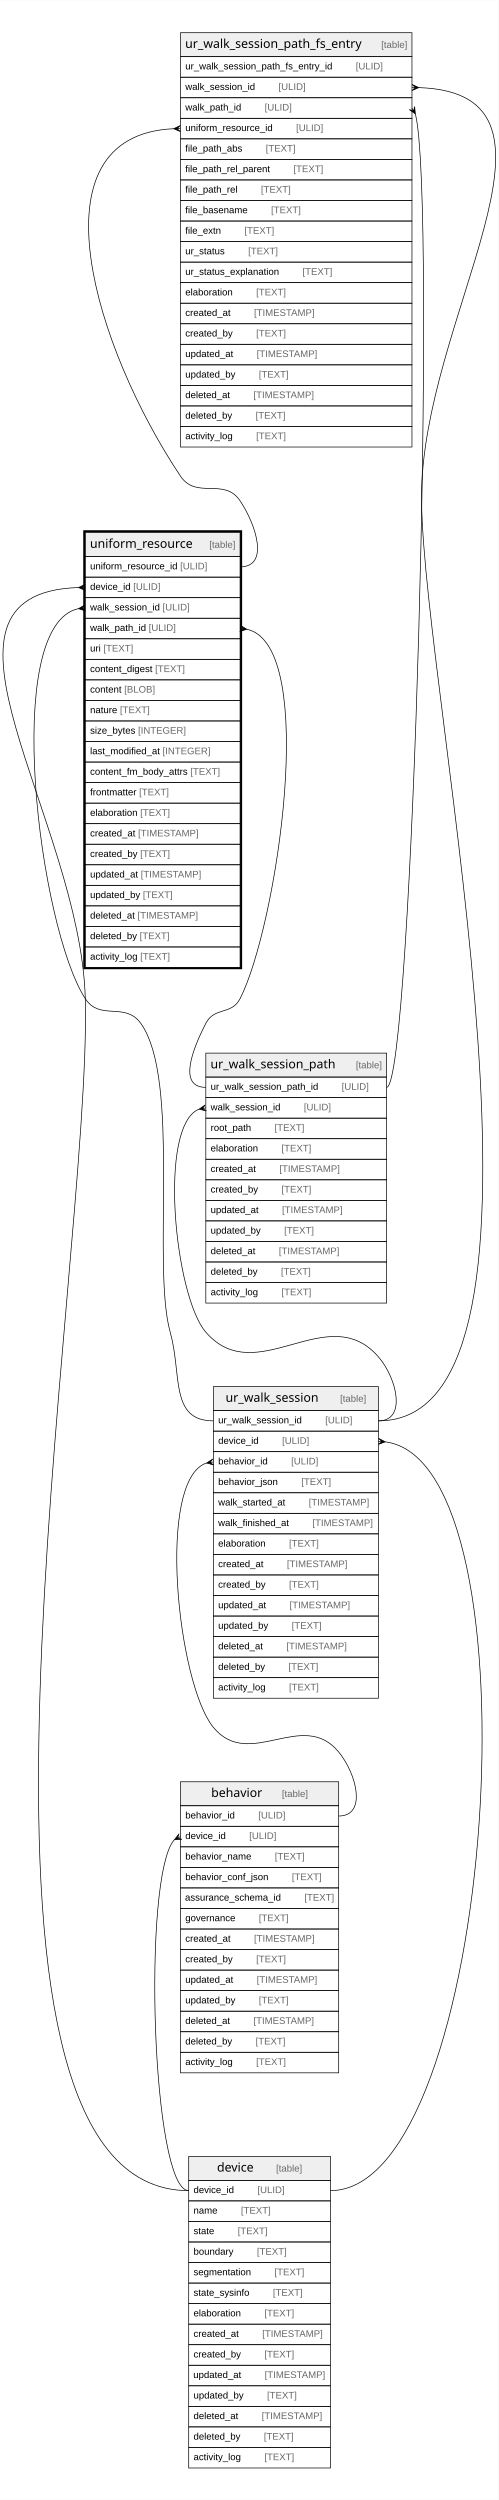
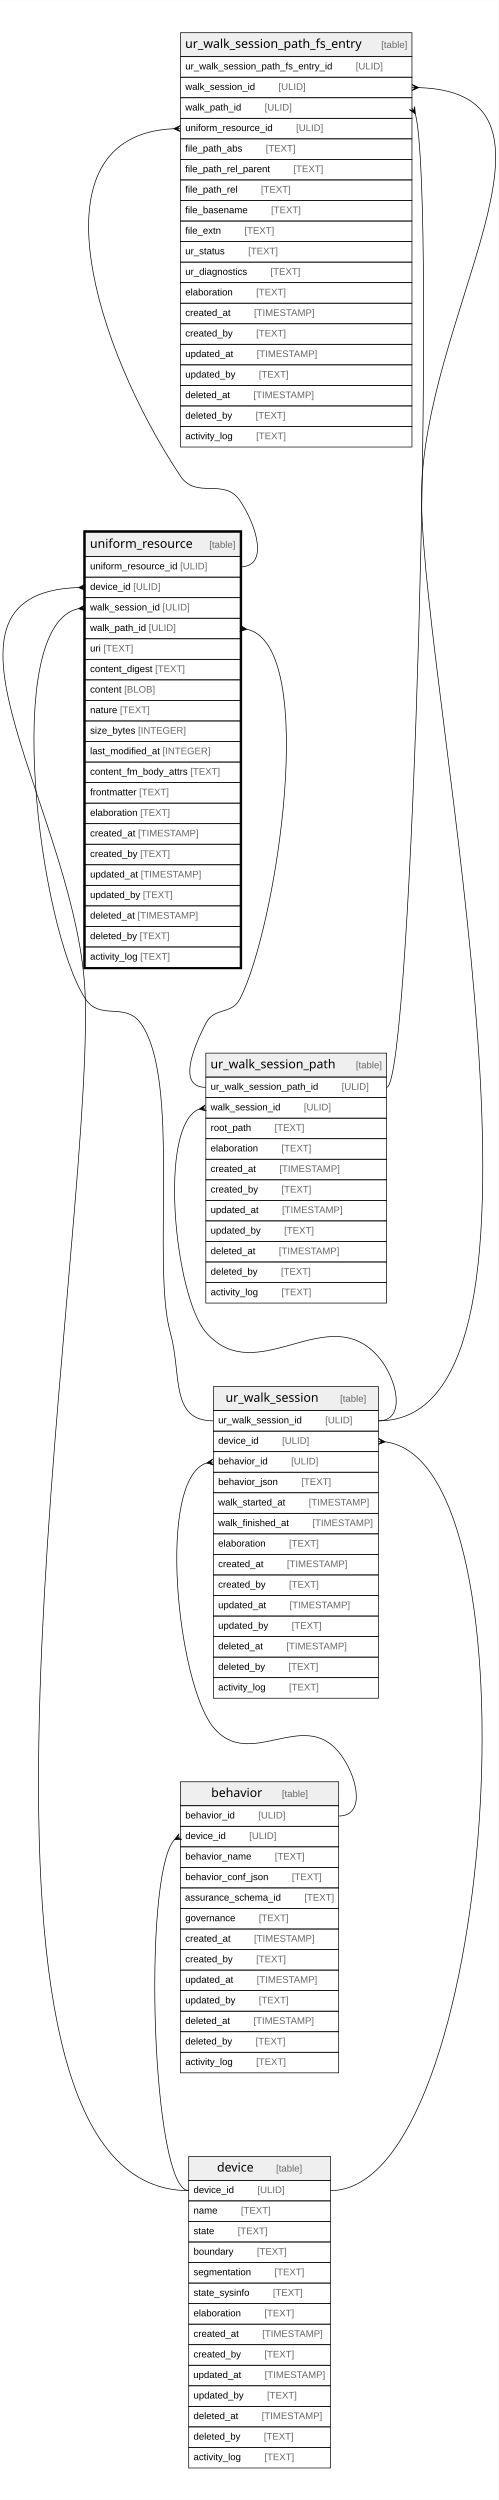
<svg xmlns="http://www.w3.org/2000/svg" width="728pt" height="3650pt" viewBox="0.00 0.00 728.10 3650.00">
  <g id="graph0" class="graph" transform="scale(1 1) rotate(0) translate(4 3646)">
    <polygon fill="#ffffff" stroke="transparent" points="-4,4 -4,-3646 724.098,-3646 724.098,4 -4,4" />
    <g id="node1" class="node">
      <polygon fill="#efefef" stroke="transparent" points="120.543,-2833.5 120.543,-2868.5 346.543,-2868.5 346.543,-2833.5 120.543,-2833.5" />
      <polygon fill="none" stroke="#000000" points="120.543,-2833.5 120.543,-2868.5 346.543,-2868.5 346.543,-2833.5 120.543,-2833.5" />
      <text text-anchor="start" x="127.37" y="-2846.3" font-family="Arial Bold" font-size="18.00" fill="#000000">uniform_resource</text>
      <text text-anchor="start" x="267.385" y="-2846.3" font-family="Arial" font-size="14.00" fill="#000000">    </text>
      <text text-anchor="start" x="301.59" y="-2846.3" font-family="Arial" font-size="14.00" fill="#666666">[table]</text>
      <polygon fill="none" stroke="#000000" points="120.543,-2803.5 120.543,-2833.5 346.543,-2833.5 346.543,-2803.5 120.543,-2803.5" />
      <text text-anchor="start" x="127.543" y="-2814.9" font-family="Arial" font-size="14.00" fill="#000000">uniform_resource_id </text>
      <text text-anchor="start" x="259.006" y="-2814.9" font-family="Arial" font-size="14.00" fill="#666666">[ULID]</text>
      <polygon fill="none" stroke="#000000" points="120.543,-2773.5 120.543,-2803.5 346.543,-2803.5 346.543,-2773.5 120.543,-2773.5" />
      <text text-anchor="start" x="127.543" y="-2784.9" font-family="Arial" font-size="14.00" fill="#000000">device_id </text>
      <text text-anchor="start" x="190.56" y="-2784.9" font-family="Arial" font-size="14.00" fill="#666666">[ULID]</text>
      <polygon fill="none" stroke="#000000" points="120.543,-2743.5 120.543,-2773.5 346.543,-2773.5 346.543,-2743.5 120.543,-2743.5" />
      <text text-anchor="start" x="127.543" y="-2754.9" font-family="Arial" font-size="14.00" fill="#000000">walk_session_id </text>
      <text text-anchor="start" x="233.338" y="-2754.9" font-family="Arial" font-size="14.00" fill="#666666">[ULID]</text>
      <polygon fill="none" stroke="#000000" points="120.543,-2713.5 120.543,-2743.5 346.543,-2743.5 346.543,-2713.5 120.543,-2713.5" />
      <text text-anchor="start" x="127.543" y="-2724.9" font-family="Arial" font-size="14.00" fill="#000000">walk_path_id </text>
      <text text-anchor="start" x="213.122" y="-2724.9" font-family="Arial" font-size="14.00" fill="#666666">[ULID]</text>
      <polygon fill="none" stroke="#000000" points="120.543,-2683.5 120.543,-2713.5 346.543,-2713.5 346.543,-2683.5 120.543,-2683.5" />
      <text text-anchor="start" x="127.543" y="-2694.9" font-family="Arial" font-size="14.00" fill="#000000">uri </text>
      <text text-anchor="start" x="146.983" y="-2694.9" font-family="Arial" font-size="14.00" fill="#666666">[TEXT]</text>
      <polygon fill="none" stroke="#000000" points="120.543,-2653.5 120.543,-2683.5 346.543,-2683.5 346.543,-2653.5 120.543,-2653.5" />
      <text text-anchor="start" x="127.543" y="-2664.9" font-family="Arial" font-size="14.00" fill="#000000">content_digest </text>
      <text text-anchor="start" x="222.473" y="-2664.9" font-family="Arial" font-size="14.00" fill="#666666">[TEXT]</text>
      <polygon fill="none" stroke="#000000" points="120.543,-2623.5 120.543,-2653.5 346.543,-2653.5 346.543,-2623.5 120.543,-2623.5" />
      <text text-anchor="start" x="127.543" y="-2634.9" font-family="Arial" font-size="14.00" fill="#000000">content </text>
      <text text-anchor="start" x="177.345" y="-2634.9" font-family="Arial" font-size="14.00" fill="#666666">[BLOB]</text>
      <polygon fill="none" stroke="#000000" points="120.543,-2593.5 120.543,-2623.5 346.543,-2623.5 346.543,-2593.5 120.543,-2593.5" />
      <text text-anchor="start" x="127.543" y="-2604.9" font-family="Arial" font-size="14.00" fill="#000000">nature </text>
      <text text-anchor="start" x="171.115" y="-2604.9" font-family="Arial" font-size="14.00" fill="#666666">[TEXT]</text>
      <polygon fill="none" stroke="#000000" points="120.543,-2563.5 120.543,-2593.5 346.543,-2593.5 346.543,-2563.5 120.543,-2563.5" />
      <text text-anchor="start" x="127.543" y="-2574.9" font-family="Arial" font-size="14.00" fill="#000000">size_bytes </text>
      <text text-anchor="start" x="197.561" y="-2574.9" font-family="Arial" font-size="14.00" fill="#666666">[INTEGER]</text>
      <polygon fill="none" stroke="#000000" points="120.543,-2533.5 120.543,-2563.5 346.543,-2563.5 346.543,-2533.5 120.543,-2533.5" />
      <text text-anchor="start" x="127.543" y="-2544.9" font-family="Arial" font-size="14.00" fill="#000000">last_modified_at </text>
      <text text-anchor="start" x="233.347" y="-2544.9" font-family="Arial" font-size="14.00" fill="#666666">[INTEGER]</text>
      <polygon fill="none" stroke="#000000" points="120.543,-2503.5 120.543,-2533.5 346.543,-2533.5 346.543,-2503.5 120.543,-2503.5" />
      <text text-anchor="start" x="127.543" y="-2514.9" font-family="Arial" font-size="14.00" fill="#000000">content_fm_body_attrs </text>
      <text text-anchor="start" x="273.817" y="-2514.9" font-family="Arial" font-size="14.00" fill="#666666">[TEXT]</text>
      <polygon fill="none" stroke="#000000" points="120.543,-2473.5 120.543,-2503.5 346.543,-2503.5 346.543,-2473.5 120.543,-2473.5" />
      <text text-anchor="start" x="127.543" y="-2484.9" font-family="Arial" font-size="14.00" fill="#000000">frontmatter </text>
      <text text-anchor="start" x="199.108" y="-2484.9" font-family="Arial" font-size="14.00" fill="#666666">[TEXT]</text>
      <polygon fill="none" stroke="#000000" points="120.543,-2443.5 120.543,-2473.5 346.543,-2473.5 346.543,-2443.5 120.543,-2443.5" />
      <text text-anchor="start" x="127.543" y="-2454.9" font-family="Arial" font-size="14.00" fill="#000000">elaboration </text>
      <text text-anchor="start" x="200.676" y="-2454.9" font-family="Arial" font-size="14.00" fill="#666666">[TEXT]</text>
      <polygon fill="none" stroke="#000000" points="120.543,-2413.5 120.543,-2443.5 346.543,-2443.5 346.543,-2413.5 120.543,-2413.5" />
      <text text-anchor="start" x="127.543" y="-2424.9" font-family="Arial" font-size="14.00" fill="#000000">created_at </text>
      <text text-anchor="start" x="197.571" y="-2424.9" font-family="Arial" font-size="14.00" fill="#666666">[TIMESTAMP]</text>
      <polygon fill="none" stroke="#000000" points="120.543,-2383.5 120.543,-2413.5 346.543,-2413.5 346.543,-2383.5 120.543,-2383.5" />
      <text text-anchor="start" x="127.543" y="-2394.9" font-family="Arial" font-size="14.00" fill="#000000">created_by </text>
      <text text-anchor="start" x="200.68" y="-2394.9" font-family="Arial" font-size="14.00" fill="#666666">[TEXT]</text>
      <polygon fill="none" stroke="#000000" points="120.543,-2353.5 120.543,-2383.5 346.543,-2383.5 346.543,-2353.5 120.543,-2353.5" />
      <text text-anchor="start" x="127.543" y="-2364.9" font-family="Arial" font-size="14.00" fill="#000000">updated_at </text>
      <text text-anchor="start" x="201.476" y="-2364.9" font-family="Arial" font-size="14.00" fill="#666666">[TIMESTAMP]</text>
      <polygon fill="none" stroke="#000000" points="120.543,-2323.5 120.543,-2353.5 346.543,-2353.5 346.543,-2323.5 120.543,-2323.5" />
      <text text-anchor="start" x="127.543" y="-2334.9" font-family="Arial" font-size="14.00" fill="#000000">updated_by </text>
      <text text-anchor="start" x="204.585" y="-2334.9" font-family="Arial" font-size="14.00" fill="#666666">[TEXT]</text>
      <polygon fill="none" stroke="#000000" points="120.543,-2293.5 120.543,-2323.5 346.543,-2323.5 346.543,-2293.5 120.543,-2293.5" />
      <text text-anchor="start" x="127.543" y="-2304.9" font-family="Arial" font-size="14.00" fill="#000000">deleted_at </text>
      <text text-anchor="start" x="196.8" y="-2304.9" font-family="Arial" font-size="14.00" fill="#666666">[TIMESTAMP]</text>
      <polygon fill="none" stroke="#000000" points="120.543,-2263.5 120.543,-2293.5 346.543,-2293.5 346.543,-2263.5 120.543,-2263.5" />
      <text text-anchor="start" x="127.543" y="-2274.9" font-family="Arial" font-size="14.00" fill="#000000">deleted_by </text>
      <text text-anchor="start" x="199.909" y="-2274.9" font-family="Arial" font-size="14.00" fill="#666666">[TEXT]</text>
      <polygon fill="none" stroke="#000000" points="120.543,-2233.5 120.543,-2263.5 346.543,-2263.5 346.543,-2233.5 120.543,-2233.5" />
      <text text-anchor="start" x="127.543" y="-2244.9" font-family="Arial" font-size="14.00" fill="#000000">activity_log </text>
      <text text-anchor="start" x="200.665" y="-2244.9" font-family="Arial" font-size="14.00" fill="#666666">[TEXT]</text>
      <polygon fill="none" stroke="#000000" stroke-width="3" points="119.043,-2232.5 119.043,-2870.5 348.043,-2870.5 348.043,-2232.5 119.043,-2232.5" />
    </g>
    <g id="node3" class="node">
      <polygon fill="#efefef" stroke="transparent" points="307.543,-1586.5 307.543,-1621.5 548.543,-1621.5 548.543,-1586.5 307.543,-1586.5" />
      <polygon fill="none" stroke="#000000" points="307.543,-1586.5 307.543,-1621.5 548.543,-1621.5 548.543,-1586.5 307.543,-1586.5" />
      <text text-anchor="start" x="325.368" y="-1599.3" font-family="Arial Bold" font-size="18.00" fill="#000000">ur_walk_session</text>
      <text text-anchor="start" x="458.387" y="-1599.3" font-family="Arial" font-size="14.00" fill="#000000">    </text>
      <text text-anchor="start" x="492.591" y="-1599.3" font-family="Arial" font-size="14.00" fill="#666666">[table]</text>
      <polygon fill="none" stroke="#000000" points="307.543,-1556.5 307.543,-1586.5 548.543,-1586.5 548.543,-1556.5 307.543,-1556.5" />
      <text text-anchor="start" x="314.543" y="-1567.9" font-family="Arial" font-size="14.00" fill="#000000">ur_walk_session_id    </text>
      <text text-anchor="start" x="470.878" y="-1567.9" font-family="Arial" font-size="14.00" fill="#666666">[ULID]</text>
      <polygon fill="none" stroke="#000000" points="307.543,-1526.5 307.543,-1556.5 548.543,-1556.5 548.543,-1526.5 307.543,-1526.5" />
      <text text-anchor="start" x="314.543" y="-1537.9" font-family="Arial" font-size="14.00" fill="#000000">device_id    </text>
      <text text-anchor="start" x="407.874" y="-1537.9" font-family="Arial" font-size="14.00" fill="#666666">[ULID]</text>
      <polygon fill="none" stroke="#000000" points="307.543,-1496.5 307.543,-1526.5 548.543,-1526.5 548.543,-1496.5 307.543,-1496.5" />
      <text text-anchor="start" x="314.543" y="-1507.9" font-family="Arial" font-size="14.00" fill="#000000">behavior_id    </text>
      <text text-anchor="start" x="421.1" y="-1507.9" font-family="Arial" font-size="14.00" fill="#666666">[ULID]</text>
      <polygon fill="none" stroke="#000000" points="307.543,-1466.5 307.543,-1496.5 548.543,-1496.5 548.543,-1466.5 307.543,-1466.5" />
      <text text-anchor="start" x="314.543" y="-1477.9" font-family="Arial" font-size="14.00" fill="#000000">behavior_json    </text>
      <text text-anchor="start" x="435.882" y="-1477.9" font-family="Arial" font-size="14.00" fill="#666666">[TEXT]</text>
      <polygon fill="none" stroke="#000000" points="307.543,-1436.5 307.543,-1466.5 548.543,-1466.5 548.543,-1436.5 307.543,-1436.5" />
      <text text-anchor="start" x="314.543" y="-1447.9" font-family="Arial" font-size="14.00" fill="#000000">walk_started_at    </text>
      <text text-anchor="start" x="446.772" y="-1447.9" font-family="Arial" font-size="14.00" fill="#666666">[TIMESTAMP]</text>
      <polygon fill="none" stroke="#000000" points="307.543,-1406.5 307.543,-1436.5 548.543,-1436.5 548.543,-1406.5 307.543,-1406.5" />
      <text text-anchor="start" x="314.484" y="-1417.9" font-family="Arial" font-size="14.00" fill="#000000">walk_finished_at    </text>
      <text text-anchor="start" x="452.157" y="-1417.9" font-family="Arial" font-size="14.00" fill="#666666">[TIMESTAMP]</text>
      <polygon fill="none" stroke="#000000" points="307.543,-1376.5 307.543,-1406.5 548.543,-1406.5 548.543,-1376.5 307.543,-1376.5" />
      <text text-anchor="start" x="314.543" y="-1387.9" font-family="Arial" font-size="14.00" fill="#000000">elaboration    </text>
      <text text-anchor="start" x="417.99" y="-1387.9" font-family="Arial" font-size="14.00" fill="#666666">[TEXT]</text>
      <polygon fill="none" stroke="#000000" points="307.543,-1346.5 307.543,-1376.5 548.543,-1376.5 548.543,-1346.5 307.543,-1346.5" />
      <text text-anchor="start" x="314.543" y="-1357.9" font-family="Arial" font-size="14.00" fill="#000000">created_at    </text>
      <text text-anchor="start" x="414.885" y="-1357.9" font-family="Arial" font-size="14.00" fill="#666666">[TIMESTAMP]</text>
      <polygon fill="none" stroke="#000000" points="307.543,-1316.5 307.543,-1346.5 548.543,-1346.5 548.543,-1316.5 307.543,-1316.5" />
      <text text-anchor="start" x="314.543" y="-1327.9" font-family="Arial" font-size="14.00" fill="#000000">created_by    </text>
      <text text-anchor="start" x="417.995" y="-1327.9" font-family="Arial" font-size="14.00" fill="#666666">[TEXT]</text>
      <polygon fill="none" stroke="#000000" points="307.543,-1286.5 307.543,-1316.5 548.543,-1316.5 548.543,-1286.5 307.543,-1286.5" />
      <text text-anchor="start" x="314.543" y="-1297.9" font-family="Arial" font-size="14.00" fill="#000000">updated_at    </text>
      <text text-anchor="start" x="418.79" y="-1297.9" font-family="Arial" font-size="14.00" fill="#666666">[TIMESTAMP]</text>
      <polygon fill="none" stroke="#000000" points="307.543,-1256.5 307.543,-1286.5 548.543,-1286.5 548.543,-1256.5 307.543,-1256.5" />
      <text text-anchor="start" x="314.543" y="-1267.9" font-family="Arial" font-size="14.00" fill="#000000">updated_by    </text>
      <text text-anchor="start" x="421.899" y="-1267.9" font-family="Arial" font-size="14.00" fill="#666666">[TEXT]</text>
      <polygon fill="none" stroke="#000000" points="307.543,-1226.5 307.543,-1256.5 548.543,-1256.5 548.543,-1226.5 307.543,-1226.5" />
      <text text-anchor="start" x="314.543" y="-1237.9" font-family="Arial" font-size="14.00" fill="#000000">deleted_at    </text>
      <text text-anchor="start" x="414.114" y="-1237.9" font-family="Arial" font-size="14.00" fill="#666666">[TIMESTAMP]</text>
      <polygon fill="none" stroke="#000000" points="307.543,-1196.5 307.543,-1226.5 548.543,-1226.5 548.543,-1196.5 307.543,-1196.5" />
      <text text-anchor="start" x="314.543" y="-1207.9" font-family="Arial" font-size="14.00" fill="#000000">deleted_by    </text>
      <text text-anchor="start" x="417.223" y="-1207.9" font-family="Arial" font-size="14.00" fill="#666666">[TEXT]</text>
      <polygon fill="none" stroke="#000000" points="307.543,-1166.5 307.543,-1196.5 548.543,-1196.5 548.543,-1166.5 307.543,-1166.5" />
      <text text-anchor="start" x="314.543" y="-1177.9" font-family="Arial" font-size="14.00" fill="#000000">activity_log    </text>
      <text text-anchor="start" x="417.979" y="-1177.9" font-family="Arial" font-size="14.00" fill="#666666">[TEXT]</text>
    </g>
    <g id="edge7" class="edge">
      <path fill="none" stroke="#000000" d="M110.554,-2757.476C-3.071,-2733.382 53.349,-2291.396 120.543,-2188 142.01,-2154.967 178.531,-2183.976 201.543,-2152 260.352,-2070.285 217.31,-1797.923 244.543,-1701 261.857,-1639.381 243.538,-1571.5 307.543,-1571.5" />
      <polygon fill="#000000" stroke="#000000" points="110.595,-2757.48 120.084,-2762.977 115.569,-2757.99 120.543,-2758.5 120.543,-2758.5 120.543,-2758.5 115.569,-2757.99 121.002,-2754.023 110.595,-2757.48 110.595,-2757.48" />
    </g>
    <g id="node4" class="node">
      <polygon fill="#efefef" stroke="transparent" points="296.543,-2073.5 296.543,-2108.5 560.543,-2108.5 560.543,-2073.5 296.543,-2073.5" />
      <polygon fill="none" stroke="#000000" points="296.543,-2073.5 296.543,-2108.5 560.543,-2108.5 560.543,-2073.5 296.543,-2073.5" />
      <text text-anchor="start" x="303.355" y="-2086.3" font-family="Arial Bold" font-size="18.00" fill="#000000">ur_walk_session_path</text>
      <text text-anchor="start" x="481.4" y="-2086.3" font-family="Arial" font-size="14.00" fill="#000000">    </text>
      <text text-anchor="start" x="515.605" y="-2086.3" font-family="Arial" font-size="14.00" fill="#666666">[table]</text>
      <polygon fill="none" stroke="#000000" points="296.543,-2043.5 296.543,-2073.5 560.543,-2073.5 560.543,-2043.5 296.543,-2043.5" />
      <text text-anchor="start" x="303.543" y="-2054.9" font-family="Arial" font-size="14.00" fill="#000000">ur_walk_session_path_id    </text>
      <text text-anchor="start" x="494.899" y="-2054.9" font-family="Arial" font-size="14.00" fill="#666666">[ULID]</text>
      <polygon fill="none" stroke="#000000" points="296.543,-2013.5 296.543,-2043.5 560.543,-2043.5 560.543,-2013.5 296.543,-2013.5" />
      <text text-anchor="start" x="303.543" y="-2024.9" font-family="Arial" font-size="14.00" fill="#000000">walk_session_id    </text>
      <text text-anchor="start" x="439.652" y="-2024.9" font-family="Arial" font-size="14.00" fill="#666666">[ULID]</text>
      <polygon fill="none" stroke="#000000" points="296.543,-1983.5 296.543,-2013.5 560.543,-2013.5 560.543,-1983.5 296.543,-1983.5" />
      <text text-anchor="start" x="303.543" y="-1994.9" font-family="Arial" font-size="14.00" fill="#000000">root_path    </text>
      <text text-anchor="start" x="396.885" y="-1994.9" font-family="Arial" font-size="14.00" fill="#666666">[TEXT]</text>
      <polygon fill="none" stroke="#000000" points="296.543,-1953.5 296.543,-1983.5 560.543,-1983.5 560.543,-1953.5 296.543,-1953.5" />
      <text text-anchor="start" x="303.543" y="-1964.9" font-family="Arial" font-size="14.00" fill="#000000">elaboration    </text>
      <text text-anchor="start" x="406.99" y="-1964.9" font-family="Arial" font-size="14.00" fill="#666666">[TEXT]</text>
      <polygon fill="none" stroke="#000000" points="296.543,-1923.5 296.543,-1953.5 560.543,-1953.5 560.543,-1923.5 296.543,-1923.5" />
      <text text-anchor="start" x="303.543" y="-1934.9" font-family="Arial" font-size="14.00" fill="#000000">created_at    </text>
      <text text-anchor="start" x="403.885" y="-1934.9" font-family="Arial" font-size="14.00" fill="#666666">[TIMESTAMP]</text>
      <polygon fill="none" stroke="#000000" points="296.543,-1893.5 296.543,-1923.5 560.543,-1923.5 560.543,-1893.5 296.543,-1893.5" />
      <text text-anchor="start" x="303.543" y="-1904.9" font-family="Arial" font-size="14.00" fill="#000000">created_by    </text>
      <text text-anchor="start" x="406.995" y="-1904.9" font-family="Arial" font-size="14.00" fill="#666666">[TEXT]</text>
      <polygon fill="none" stroke="#000000" points="296.543,-1863.5 296.543,-1893.5 560.543,-1893.5 560.543,-1863.5 296.543,-1863.5" />
      <text text-anchor="start" x="303.543" y="-1874.9" font-family="Arial" font-size="14.00" fill="#000000">updated_at    </text>
      <text text-anchor="start" x="407.79" y="-1874.9" font-family="Arial" font-size="14.00" fill="#666666">[TIMESTAMP]</text>
      <polygon fill="none" stroke="#000000" points="296.543,-1833.5 296.543,-1863.5 560.543,-1863.5 560.543,-1833.5 296.543,-1833.5" />
      <text text-anchor="start" x="303.543" y="-1844.9" font-family="Arial" font-size="14.00" fill="#000000">updated_by    </text>
      <text text-anchor="start" x="410.899" y="-1844.9" font-family="Arial" font-size="14.00" fill="#666666">[TEXT]</text>
      <polygon fill="none" stroke="#000000" points="296.543,-1803.5 296.543,-1833.5 560.543,-1833.5 560.543,-1803.5 296.543,-1803.5" />
      <text text-anchor="start" x="303.543" y="-1814.9" font-family="Arial" font-size="14.00" fill="#000000">deleted_at    </text>
      <text text-anchor="start" x="403.114" y="-1814.9" font-family="Arial" font-size="14.00" fill="#666666">[TIMESTAMP]</text>
      <polygon fill="none" stroke="#000000" points="296.543,-1773.5 296.543,-1803.5 560.543,-1803.5 560.543,-1773.5 296.543,-1773.5" />
      <text text-anchor="start" x="303.543" y="-1784.9" font-family="Arial" font-size="14.00" fill="#000000">deleted_by    </text>
      <text text-anchor="start" x="406.223" y="-1784.9" font-family="Arial" font-size="14.00" fill="#666666">[TEXT]</text>
      <polygon fill="none" stroke="#000000" points="296.543,-1743.5 296.543,-1773.5 560.543,-1773.5 560.543,-1743.5 296.543,-1743.5" />
      <text text-anchor="start" x="303.543" y="-1754.9" font-family="Arial" font-size="14.00" fill="#000000">activity_log    </text>
      <text text-anchor="start" x="406.979" y="-1754.9" font-family="Arial" font-size="14.00" fill="#666666">[TEXT]</text>
    </g>
    <g id="edge10" class="edge">
      <path fill="none" stroke="#000000" d="M356.627,-2727.403C462.834,-2703.374 399.698,-2291.771 346.543,-2188 334.059,-2163.628 309.027,-2176.372 296.543,-2152 277.598,-2115.014 254.988,-2058.5 296.543,-2058.5" />
      <polygon fill="#000000" stroke="#000000" points="356.484,-2727.418 346.056,-2724.026 351.514,-2727.959 346.543,-2728.5 346.543,-2728.5 346.543,-2728.5 351.514,-2727.959 347.03,-2732.974 356.484,-2727.418 356.484,-2727.418" />
    </g>
    <g id="node5" class="node">
      <polygon fill="#efefef" stroke="transparent" points="271.543,-462.5 271.543,-497.5 478.543,-497.5 478.543,-462.5 271.543,-462.5" />
      <polygon fill="none" stroke="#000000" points="271.543,-462.5 271.543,-497.5 478.543,-497.5 478.543,-462.5 271.543,-462.5" />
      <text text-anchor="start" x="312.871" y="-475.3" font-family="Arial Bold" font-size="18.00" fill="#000000">device</text>
      <text text-anchor="start" x="364.884" y="-475.3" font-family="Arial" font-size="14.00" fill="#000000">    </text>
      <text text-anchor="start" x="399.089" y="-475.3" font-family="Arial" font-size="14.00" fill="#666666">[table]</text>
      <polygon fill="none" stroke="#000000" points="271.543,-432.5 271.543,-462.5 478.543,-462.5 478.543,-432.5 271.543,-432.5" />
      <text text-anchor="start" x="278.543" y="-443.9" font-family="Arial" font-size="14.00" fill="#000000">device_id    </text>
      <text text-anchor="start" x="371.874" y="-443.9" font-family="Arial" font-size="14.00" fill="#666666">[ULID]</text>
      <polygon fill="none" stroke="#000000" points="271.543,-402.5 271.543,-432.5 478.543,-432.5 478.543,-402.5 271.543,-402.5" />
      <text text-anchor="start" x="278.543" y="-413.9" font-family="Arial" font-size="14.00" fill="#000000">name    </text>
      <text text-anchor="start" x="347.756" y="-413.9" font-family="Arial" font-size="14.00" fill="#666666">[TEXT]</text>
      <polygon fill="none" stroke="#000000" points="271.543,-372.5 271.543,-402.5 478.543,-402.5 478.543,-372.5 271.543,-372.5" />
      <text text-anchor="start" x="278.543" y="-383.9" font-family="Arial" font-size="14.00" fill="#000000">state    </text>
      <text text-anchor="start" x="343.094" y="-383.9" font-family="Arial" font-size="14.00" fill="#666666">[TEXT]</text>
      <polygon fill="none" stroke="#000000" points="271.543,-342.5 271.543,-372.5 478.543,-372.5 478.543,-342.5 271.543,-342.5" />
      <text text-anchor="start" x="278.543" y="-353.9" font-family="Arial" font-size="14.00" fill="#000000">boundary    </text>
      <text text-anchor="start" x="371.104" y="-353.9" font-family="Arial" font-size="14.00" fill="#666666">[TEXT]</text>
      <polygon fill="none" stroke="#000000" points="271.543,-312.5 271.543,-342.5 478.543,-342.5 478.543,-312.5 271.543,-312.5" />
      <text text-anchor="start" x="278.543" y="-323.9" font-family="Arial" font-size="14.00" fill="#000000">segmentation    </text>
      <text text-anchor="start" x="396.774" y="-323.9" font-family="Arial" font-size="14.00" fill="#666666">[TEXT]</text>
      <polygon fill="none" stroke="#000000" points="271.543,-282.5 271.543,-312.5 478.543,-312.5 478.543,-282.5 271.543,-282.5" />
      <text text-anchor="start" x="278.543" y="-293.9" font-family="Arial" font-size="14.00" fill="#000000">state_sysinfo    </text>
      <text text-anchor="start" x="394.439" y="-293.9" font-family="Arial" font-size="14.00" fill="#666666">[TEXT]</text>
      <polygon fill="none" stroke="#000000" points="271.543,-252.5 271.543,-282.5 478.543,-282.5 478.543,-252.5 271.543,-252.5" />
      <text text-anchor="start" x="278.543" y="-263.9" font-family="Arial" font-size="14.00" fill="#000000">elaboration    </text>
      <text text-anchor="start" x="381.99" y="-263.9" font-family="Arial" font-size="14.00" fill="#666666">[TEXT]</text>
      <polygon fill="none" stroke="#000000" points="271.543,-222.5 271.543,-252.5 478.543,-252.5 478.543,-222.5 271.543,-222.5" />
      <text text-anchor="start" x="278.543" y="-233.9" font-family="Arial" font-size="14.00" fill="#000000">created_at    </text>
      <text text-anchor="start" x="378.885" y="-233.9" font-family="Arial" font-size="14.00" fill="#666666">[TIMESTAMP]</text>
      <polygon fill="none" stroke="#000000" points="271.543,-192.5 271.543,-222.5 478.543,-222.5 478.543,-192.5 271.543,-192.5" />
      <text text-anchor="start" x="278.543" y="-203.9" font-family="Arial" font-size="14.00" fill="#000000">created_by    </text>
      <text text-anchor="start" x="381.995" y="-203.9" font-family="Arial" font-size="14.00" fill="#666666">[TEXT]</text>
      <polygon fill="none" stroke="#000000" points="271.543,-162.5 271.543,-192.5 478.543,-192.5 478.543,-162.5 271.543,-162.5" />
      <text text-anchor="start" x="278.197" y="-173.9" font-family="Arial" font-size="14.00" fill="#000000">updated_at    </text>
      <text text-anchor="start" x="382.444" y="-173.9" font-family="Arial" font-size="14.00" fill="#666666">[TIMESTAMP]</text>
      <polygon fill="none" stroke="#000000" points="271.543,-132.5 271.543,-162.5 478.543,-162.5 478.543,-132.5 271.543,-132.5" />
      <text text-anchor="start" x="278.543" y="-143.9" font-family="Arial" font-size="14.00" fill="#000000">updated_by    </text>
      <text text-anchor="start" x="385.899" y="-143.9" font-family="Arial" font-size="14.00" fill="#666666">[TEXT]</text>
      <polygon fill="none" stroke="#000000" points="271.543,-102.5 271.543,-132.5 478.543,-132.5 478.543,-102.5 271.543,-102.5" />
      <text text-anchor="start" x="278.543" y="-113.9" font-family="Arial" font-size="14.00" fill="#000000">deleted_at    </text>
      <text text-anchor="start" x="378.114" y="-113.9" font-family="Arial" font-size="14.00" fill="#666666">[TIMESTAMP]</text>
      <polygon fill="none" stroke="#000000" points="271.543,-72.5 271.543,-102.5 478.543,-102.5 478.543,-72.5 271.543,-72.5" />
      <text text-anchor="start" x="278.543" y="-83.9" font-family="Arial" font-size="14.00" fill="#000000">deleted_by    </text>
      <text text-anchor="start" x="381.223" y="-83.9" font-family="Arial" font-size="14.00" fill="#666666">[TEXT]</text>
      <polygon fill="none" stroke="#000000" points="271.543,-42.5 271.543,-72.5 478.543,-72.5 478.543,-42.5 271.543,-42.5" />
      <text text-anchor="start" x="278.543" y="-53.9" font-family="Arial" font-size="14.00" fill="#000000">activity_log    </text>
      <text text-anchor="start" x="381.979" y="-53.9" font-family="Arial" font-size="14.00" fill="#666666">[TEXT]</text>
    </g>
    <g id="edge4" class="edge">
      <path fill="none" stroke="#000000" d="M110.26,-2788.327C-139.54,-2779.713 113.521,-2451.277 120.543,-2188 130.894,-1799.907 -116.688,-447.5 271.543,-447.5" />
      <polygon fill="#000000" stroke="#000000" points="110.544,-2788.332 120.467,-2792.999 115.544,-2788.416 120.543,-2788.5 120.543,-2788.5 120.543,-2788.5 115.544,-2788.416 120.619,-2784.001 110.544,-2788.332 110.544,-2788.332" />
    </g>
    <g id="node2" class="node">
      <polygon fill="#efefef" stroke="transparent" points="259.543,-3563.5 259.543,-3598.5 597.543,-3598.5 597.543,-3563.5 259.543,-3563.5" />
      <polygon fill="none" stroke="#000000" points="259.543,-3563.5 259.543,-3598.5 597.543,-3598.5 597.543,-3563.5 259.543,-3563.5" />
      <text text-anchor="start" x="266.344" y="-3576.3" font-family="Arial Bold" font-size="18.00" fill="#000000">ur_walk_session_path_fs_entry</text>
      <text text-anchor="start" x="518.411" y="-3576.3" font-family="Arial" font-size="14.00" fill="#000000">    </text>
      <text text-anchor="start" x="552.616" y="-3576.3" font-family="Arial" font-size="14.00" fill="#666666">[table]</text>
      <polygon fill="none" stroke="#000000" points="259.543,-3533.5 259.543,-3563.5 597.543,-3563.5 597.543,-3533.5 259.543,-3533.5" />
      <text text-anchor="start" x="266.543" y="-3544.9" font-family="Arial" font-size="14.00" fill="#000000">ur_walk_session_path_fs_entry_id    </text>
      <text text-anchor="start" x="515.471" y="-3544.9" font-family="Arial" font-size="14.00" fill="#666666">[ULID]</text>
      <polygon fill="none" stroke="#000000" points="259.543,-3503.5 259.543,-3533.5 597.543,-3533.5 597.543,-3503.5 259.543,-3503.5" />
      <text text-anchor="start" x="266.543" y="-3514.9" font-family="Arial" font-size="14.00" fill="#000000">walk_session_id    </text>
      <text text-anchor="start" x="402.652" y="-3514.9" font-family="Arial" font-size="14.00" fill="#666666">[ULID]</text>
      <polygon fill="none" stroke="#000000" points="259.543,-3473.5 259.543,-3503.5 597.543,-3503.5 597.543,-3473.5 259.543,-3473.5" />
      <text text-anchor="start" x="266.543" y="-3484.9" font-family="Arial" font-size="14.00" fill="#000000">walk_path_id    </text>
      <text text-anchor="start" x="382.437" y="-3484.9" font-family="Arial" font-size="14.00" fill="#666666">[ULID]</text>
      <polygon fill="none" stroke="#000000" points="259.543,-3443.5 259.543,-3473.5 597.543,-3473.5 597.543,-3443.5 259.543,-3443.5" />
      <text text-anchor="start" x="266.543" y="-3454.9" font-family="Arial" font-size="14.00" fill="#000000">uniform_resource_id    </text>
      <text text-anchor="start" x="428.32" y="-3454.9" font-family="Arial" font-size="14.00" fill="#666666">[ULID]</text>
      <polygon fill="none" stroke="#000000" points="259.543,-3413.5 259.543,-3443.5 597.543,-3443.5 597.543,-3413.5 259.543,-3413.5" />
      <text text-anchor="start" x="266.543" y="-3424.9" font-family="Arial" font-size="14.00" fill="#000000">file_path_abs    </text>
      <text text-anchor="start" x="384.003" y="-3424.9" font-family="Arial" font-size="14.00" fill="#666666">[TEXT]</text>
      <polygon fill="none" stroke="#000000" points="259.543,-3383.5 259.543,-3413.5 597.543,-3413.5 597.543,-3383.5 259.543,-3383.5" />
      <text text-anchor="start" x="266.543" y="-3394.9" font-family="Arial" font-size="14.00" fill="#000000">file_path_rel_parent    </text>
      <text text-anchor="start" x="424.452" y="-3394.9" font-family="Arial" font-size="14.00" fill="#666666">[TEXT]</text>
      <polygon fill="none" stroke="#000000" points="259.543,-3353.5 259.543,-3383.5 597.543,-3383.5 597.543,-3353.5 259.543,-3353.5" />
      <text text-anchor="start" x="266.543" y="-3364.9" font-family="Arial" font-size="14.00" fill="#000000">file_path_rel    </text>
      <text text-anchor="start" x="376.988" y="-3364.9" font-family="Arial" font-size="14.00" fill="#666666">[TEXT]</text>
      <polygon fill="none" stroke="#000000" points="259.543,-3323.5 259.543,-3353.5 597.543,-3353.5 597.543,-3323.5 259.543,-3323.5" />
      <text text-anchor="start" x="266.543" y="-3334.9" font-family="Arial" font-size="14.00" fill="#000000">file_basename    </text>
      <text text-anchor="start" x="391.773" y="-3334.9" font-family="Arial" font-size="14.00" fill="#666666">[TEXT]</text>
      <polygon fill="none" stroke="#000000" points="259.543,-3293.5 259.543,-3323.5 597.543,-3323.5 597.543,-3293.5 259.543,-3293.5" />
      <text text-anchor="start" x="266.543" y="-3304.9" font-family="Arial" font-size="14.00" fill="#000000">file_extn    </text>
      <text text-anchor="start" x="352.873" y="-3304.9" font-family="Arial" font-size="14.00" fill="#666666">[TEXT]</text>
      <polygon fill="none" stroke="#000000" points="259.543,-3263.5 259.543,-3293.5 597.543,-3293.5 597.543,-3263.5 259.543,-3263.5" />
      <text text-anchor="start" x="266.543" y="-3274.9" font-family="Arial" font-size="14.00" fill="#000000">ur_status    </text>
      <text text-anchor="start" x="358.32" y="-3274.9" font-family="Arial" font-size="14.00" fill="#666666">[TEXT]</text>
      <polygon fill="none" stroke="#000000" points="259.543,-3233.5 259.543,-3263.5 597.543,-3263.5 597.543,-3233.5 259.543,-3233.5" />
-       <text text-anchor="start" x="266.543" y="-3244.9" font-family="Arial" font-size="14.00" fill="#000000">ur_status_explanation    </text>
-       <text text-anchor="start" x="437.685" y="-3244.9" font-family="Arial" font-size="14.00" fill="#666666">[TEXT]</text>
+       <text text-anchor="start" x="266.543" y="-3244.9" font-family="Arial" font-size="14.00" fill="#000000">ur_diagnostics    </text>
+       <text text-anchor="start" x="390.99" y="-3244.9" font-family="Arial" font-size="14.00" fill="#666666">[TEXT]</text>
      <polygon fill="none" stroke="#000000" points="259.543,-3203.5 259.543,-3233.5 597.543,-3233.5 597.543,-3203.5 259.543,-3203.5" />
      <text text-anchor="start" x="266.543" y="-3214.9" font-family="Arial" font-size="14.00" fill="#000000">elaboration    </text>
      <text text-anchor="start" x="369.99" y="-3214.9" font-family="Arial" font-size="14.00" fill="#666666">[TEXT]</text>
      <polygon fill="none" stroke="#000000" points="259.543,-3173.5 259.543,-3203.5 597.543,-3203.5 597.543,-3173.5 259.543,-3173.5" />
      <text text-anchor="start" x="266.543" y="-3184.9" font-family="Arial" font-size="14.00" fill="#000000">created_at    </text>
      <text text-anchor="start" x="366.885" y="-3184.9" font-family="Arial" font-size="14.00" fill="#666666">[TIMESTAMP]</text>
      <polygon fill="none" stroke="#000000" points="259.543,-3143.5 259.543,-3173.5 597.543,-3173.5 597.543,-3143.5 259.543,-3143.5" />
      <text text-anchor="start" x="266.543" y="-3154.9" font-family="Arial" font-size="14.00" fill="#000000">created_by    </text>
      <text text-anchor="start" x="369.995" y="-3154.9" font-family="Arial" font-size="14.00" fill="#666666">[TEXT]</text>
      <polygon fill="none" stroke="#000000" points="259.543,-3113.5 259.543,-3143.5 597.543,-3143.5 597.543,-3113.5 259.543,-3113.5" />
      <text text-anchor="start" x="266.543" y="-3124.9" font-family="Arial" font-size="14.00" fill="#000000">updated_at    </text>
      <text text-anchor="start" x="370.79" y="-3124.9" font-family="Arial" font-size="14.00" fill="#666666">[TIMESTAMP]</text>
      <polygon fill="none" stroke="#000000" points="259.543,-3083.5 259.543,-3113.5 597.543,-3113.5 597.543,-3083.5 259.543,-3083.5" />
      <text text-anchor="start" x="266.543" y="-3094.9" font-family="Arial" font-size="14.00" fill="#000000">updated_by    </text>
      <text text-anchor="start" x="373.899" y="-3094.9" font-family="Arial" font-size="14.00" fill="#666666">[TEXT]</text>
      <polygon fill="none" stroke="#000000" points="259.543,-3053.5 259.543,-3083.5 597.543,-3083.5 597.543,-3053.5 259.543,-3053.5" />
      <text text-anchor="start" x="266.543" y="-3064.9" font-family="Arial" font-size="14.00" fill="#000000">deleted_at    </text>
      <text text-anchor="start" x="366.114" y="-3064.9" font-family="Arial" font-size="14.00" fill="#666666">[TIMESTAMP]</text>
      <polygon fill="none" stroke="#000000" points="259.543,-3023.5 259.543,-3053.5 597.543,-3053.5 597.543,-3023.5 259.543,-3023.5" />
      <text text-anchor="start" x="266.543" y="-3034.9" font-family="Arial" font-size="14.00" fill="#000000">deleted_by    </text>
      <text text-anchor="start" x="369.223" y="-3034.9" font-family="Arial" font-size="14.00" fill="#666666">[TEXT]</text>
      <polygon fill="none" stroke="#000000" points="259.543,-2993.5 259.543,-3023.5 597.543,-3023.5 597.543,-2993.5 259.543,-2993.5" />
      <text text-anchor="start" x="266.543" y="-3004.9" font-family="Arial" font-size="14.00" fill="#000000">activity_log    </text>
      <text text-anchor="start" x="369.979" y="-3004.9" font-family="Arial" font-size="14.00" fill="#666666">[TEXT]</text>
    </g>
    <g id="edge1" class="edge">
      <path fill="none" stroke="#000000" d="M249.524,-3458.282C37.027,-3448.843 136.095,-3135.682 259.543,-2951 282.798,-2916.21 323.288,-2949.79 346.543,-2915 370.377,-2879.343 389.432,-2818.5 346.543,-2818.5" />
      <polygon fill="#000000" stroke="#000000" points="249.546,-3458.282 259.445,-3462.999 254.544,-3458.391 259.543,-3458.5 259.543,-3458.5 259.543,-3458.5 254.544,-3458.391 259.641,-3454.001 249.546,-3458.282 249.546,-3458.282" />
    </g>
    <g id="edge2" class="edge">
      <path fill="none" stroke="#000000" d="M607.882,-3518.326C859.091,-3509.673 608.299,-3179.737 611.543,-2915 615.205,-2616.139 847.427,-1571.5 548.543,-1571.5" />
      <polygon fill="#000000" stroke="#000000" points="607.542,-3518.332 597.467,-3514.001 602.542,-3518.416 597.543,-3518.5 597.543,-3518.5 597.543,-3518.5 602.542,-3518.416 597.619,-3522.999 607.542,-3518.332 607.542,-3518.332" />
    </g>
    <g id="edge3" class="edge">
      <path fill="none" stroke="#000000" d="M602.537,-3479.739C633.876,-3360.243 598.455,-2058.5 560.543,-2058.5" />
      <polygon fill="#000000" stroke="#000000" points="602.495,-3479.812 593.634,-3486.272 600.019,-3484.156 597.543,-3488.5 597.543,-3488.5 597.543,-3488.5 600.019,-3484.156 601.453,-3490.728 602.495,-3479.812 602.495,-3479.812" />
    </g>
    <g id="edge6" class="edge">
      <path fill="none" stroke="#000000" d="M558.703,-1540.848C790.134,-1510.737 718.702,-447.5 478.543,-447.5" />
      <polygon fill="#000000" stroke="#000000" points="558.523,-1540.86 548.255,-1537.009 553.533,-1541.18 548.543,-1541.5 548.543,-1541.5 548.543,-1541.5 553.533,-1541.18 548.831,-1545.991 558.523,-1540.86 558.523,-1540.86" />
    </g>
    <g id="node6" class="node">
      <polygon fill="#efefef" stroke="transparent" points="259.543,-1009.5 259.543,-1044.5 490.543,-1044.5 490.543,-1009.5 259.543,-1009.5" />
      <polygon fill="none" stroke="#000000" points="259.543,-1009.5 259.543,-1044.5 490.543,-1044.5 490.543,-1009.5 259.543,-1009.5" />
      <text text-anchor="start" x="304.369" y="-1022.3" font-family="Arial Bold" font-size="18.00" fill="#000000">behavior</text>
      <text text-anchor="start" x="373.386" y="-1022.3" font-family="Arial" font-size="14.00" fill="#000000">    </text>
      <text text-anchor="start" x="407.591" y="-1022.3" font-family="Arial" font-size="14.00" fill="#666666">[table]</text>
      <polygon fill="none" stroke="#000000" points="259.543,-979.5 259.543,-1009.5 490.543,-1009.5 490.543,-979.5 259.543,-979.5" />
      <text text-anchor="start" x="266.543" y="-990.9" font-family="Arial" font-size="14.00" fill="#000000">behavior_id    </text>
      <text text-anchor="start" x="373.1" y="-990.9" font-family="Arial" font-size="14.00" fill="#666666">[ULID]</text>
      <polygon fill="none" stroke="#000000" points="259.543,-949.5 259.543,-979.5 490.543,-979.5 490.543,-949.5 259.543,-949.5" />
      <text text-anchor="start" x="266.543" y="-960.9" font-family="Arial" font-size="14.00" fill="#000000">device_id    </text>
      <text text-anchor="start" x="359.874" y="-960.9" font-family="Arial" font-size="14.00" fill="#666666">[ULID]</text>
      <polygon fill="none" stroke="#000000" points="259.543,-919.5 259.543,-949.5 490.543,-949.5 490.543,-919.5 259.543,-919.5" />
      <text text-anchor="start" x="266.543" y="-930.9" font-family="Arial" font-size="14.00" fill="#000000">behavior_name    </text>
      <text text-anchor="start" x="397.219" y="-930.9" font-family="Arial" font-size="14.00" fill="#666666">[TEXT]</text>
      <polygon fill="none" stroke="#000000" points="259.543,-889.5 259.543,-919.5 490.543,-919.5 490.543,-889.5 259.543,-889.5" />
      <text text-anchor="start" x="266.543" y="-900.9" font-family="Arial" font-size="14.00" fill="#000000">behavior_conf_json    </text>
      <text text-anchor="start" x="422.121" y="-900.9" font-family="Arial" font-size="14.00" fill="#666666">[TEXT]</text>
      <polygon fill="none" stroke="#000000" points="259.543,-859.5 259.543,-889.5 490.543,-889.5 490.543,-859.5 259.543,-859.5" />
      <text text-anchor="start" x="266.143" y="-870.9" font-family="Arial" font-size="14.00" fill="#000000">assurance_schema_id    </text>
      <text text-anchor="start" x="440.384" y="-870.9" font-family="Arial" font-size="14.00" fill="#666666">[TEXT]</text>
      <polygon fill="none" stroke="#000000" points="259.543,-829.5 259.543,-859.5 490.543,-859.5 490.543,-829.5 259.543,-829.5" />
      <text text-anchor="start" x="266.543" y="-840.9" font-family="Arial" font-size="14.00" fill="#000000">governance    </text>
      <text text-anchor="start" x="373.887" y="-840.9" font-family="Arial" font-size="14.00" fill="#666666">[TEXT]</text>
      <polygon fill="none" stroke="#000000" points="259.543,-799.5 259.543,-829.5 490.543,-829.5 490.543,-799.5 259.543,-799.5" />
      <text text-anchor="start" x="266.543" y="-810.9" font-family="Arial" font-size="14.00" fill="#000000">created_at    </text>
      <text text-anchor="start" x="366.885" y="-810.9" font-family="Arial" font-size="14.00" fill="#666666">[TIMESTAMP]</text>
      <polygon fill="none" stroke="#000000" points="259.543,-769.5 259.543,-799.5 490.543,-799.5 490.543,-769.5 259.543,-769.5" />
      <text text-anchor="start" x="266.543" y="-780.9" font-family="Arial" font-size="14.00" fill="#000000">created_by    </text>
      <text text-anchor="start" x="369.995" y="-780.9" font-family="Arial" font-size="14.00" fill="#666666">[TEXT]</text>
      <polygon fill="none" stroke="#000000" points="259.543,-739.5 259.543,-769.5 490.543,-769.5 490.543,-739.5 259.543,-739.5" />
      <text text-anchor="start" x="266.543" y="-750.9" font-family="Arial" font-size="14.00" fill="#000000">updated_at    </text>
      <text text-anchor="start" x="370.79" y="-750.9" font-family="Arial" font-size="14.00" fill="#666666">[TIMESTAMP]</text>
      <polygon fill="none" stroke="#000000" points="259.543,-709.5 259.543,-739.5 490.543,-739.5 490.543,-709.5 259.543,-709.5" />
      <text text-anchor="start" x="266.543" y="-720.9" font-family="Arial" font-size="14.00" fill="#000000">updated_by    </text>
      <text text-anchor="start" x="373.899" y="-720.9" font-family="Arial" font-size="14.00" fill="#666666">[TEXT]</text>
      <polygon fill="none" stroke="#000000" points="259.543,-679.5 259.543,-709.5 490.543,-709.5 490.543,-679.5 259.543,-679.5" />
      <text text-anchor="start" x="266.543" y="-690.9" font-family="Arial" font-size="14.00" fill="#000000">deleted_at    </text>
      <text text-anchor="start" x="366.114" y="-690.9" font-family="Arial" font-size="14.00" fill="#666666">[TIMESTAMP]</text>
      <polygon fill="none" stroke="#000000" points="259.543,-649.5 259.543,-679.5 490.543,-679.5 490.543,-649.5 259.543,-649.5" />
      <text text-anchor="start" x="266.543" y="-660.9" font-family="Arial" font-size="14.00" fill="#000000">deleted_by    </text>
      <text text-anchor="start" x="369.223" y="-660.9" font-family="Arial" font-size="14.00" fill="#666666">[TEXT]</text>
      <polygon fill="none" stroke="#000000" points="259.543,-619.5 259.543,-649.5 490.543,-649.5 490.543,-619.5 259.543,-619.5" />
      <text text-anchor="start" x="266.543" y="-630.9" font-family="Arial" font-size="14.00" fill="#000000">activity_log    </text>
      <text text-anchor="start" x="369.979" y="-630.9" font-family="Arial" font-size="14.00" fill="#666666">[TEXT]</text>
    </g>
    <g id="edge9" class="edge">
      <path fill="none" stroke="#000000" d="M297.534,-1509.92C224.048,-1485.597 255.088,-1187.779 307.543,-1124 360.197,-1059.979 437.889,-1152.021 490.543,-1088 516.939,-1055.905 532.099,-994.5 490.543,-994.5" />
      <polygon fill="#000000" stroke="#000000" points="297.666,-1509.94 306.841,-1515.945 302.604,-1510.72 307.543,-1511.5 307.543,-1511.5 307.543,-1511.5 302.604,-1510.72 308.245,-1507.055 297.666,-1509.94 297.666,-1509.94" />
    </g>
    <g id="edge8" class="edge">
      <path fill="none" stroke="#000000" d="M286.574,-2026.608C226.27,-2002.405 251.187,-1753.296 296.543,-1701 370.671,-1615.53 474.416,-1750.47 548.543,-1665 575.77,-1633.607 590.099,-1571.5 548.543,-1571.5" />
      <polygon fill="#000000" stroke="#000000" points="286.719,-2026.635 295.704,-2032.921 291.631,-2027.568 296.543,-2028.5 296.543,-2028.5 296.543,-2028.5 291.631,-2027.568 297.382,-2024.079 286.719,-2026.635 286.719,-2026.635" />
    </g>
    <g id="edge5" class="edge">
      <path fill="none" stroke="#000000" d="M250.444,-959.712C203.588,-907.592 217.338,-447.5 271.543,-447.5" />
      <polygon fill="#000000" stroke="#000000" points="250.693,-959.843 257.448,-968.482 255.118,-962.172 259.543,-964.5 259.543,-964.5 259.543,-964.5 255.118,-962.172 261.639,-960.518 250.693,-959.843 250.693,-959.843" />
    </g>
  </g>
</svg>
